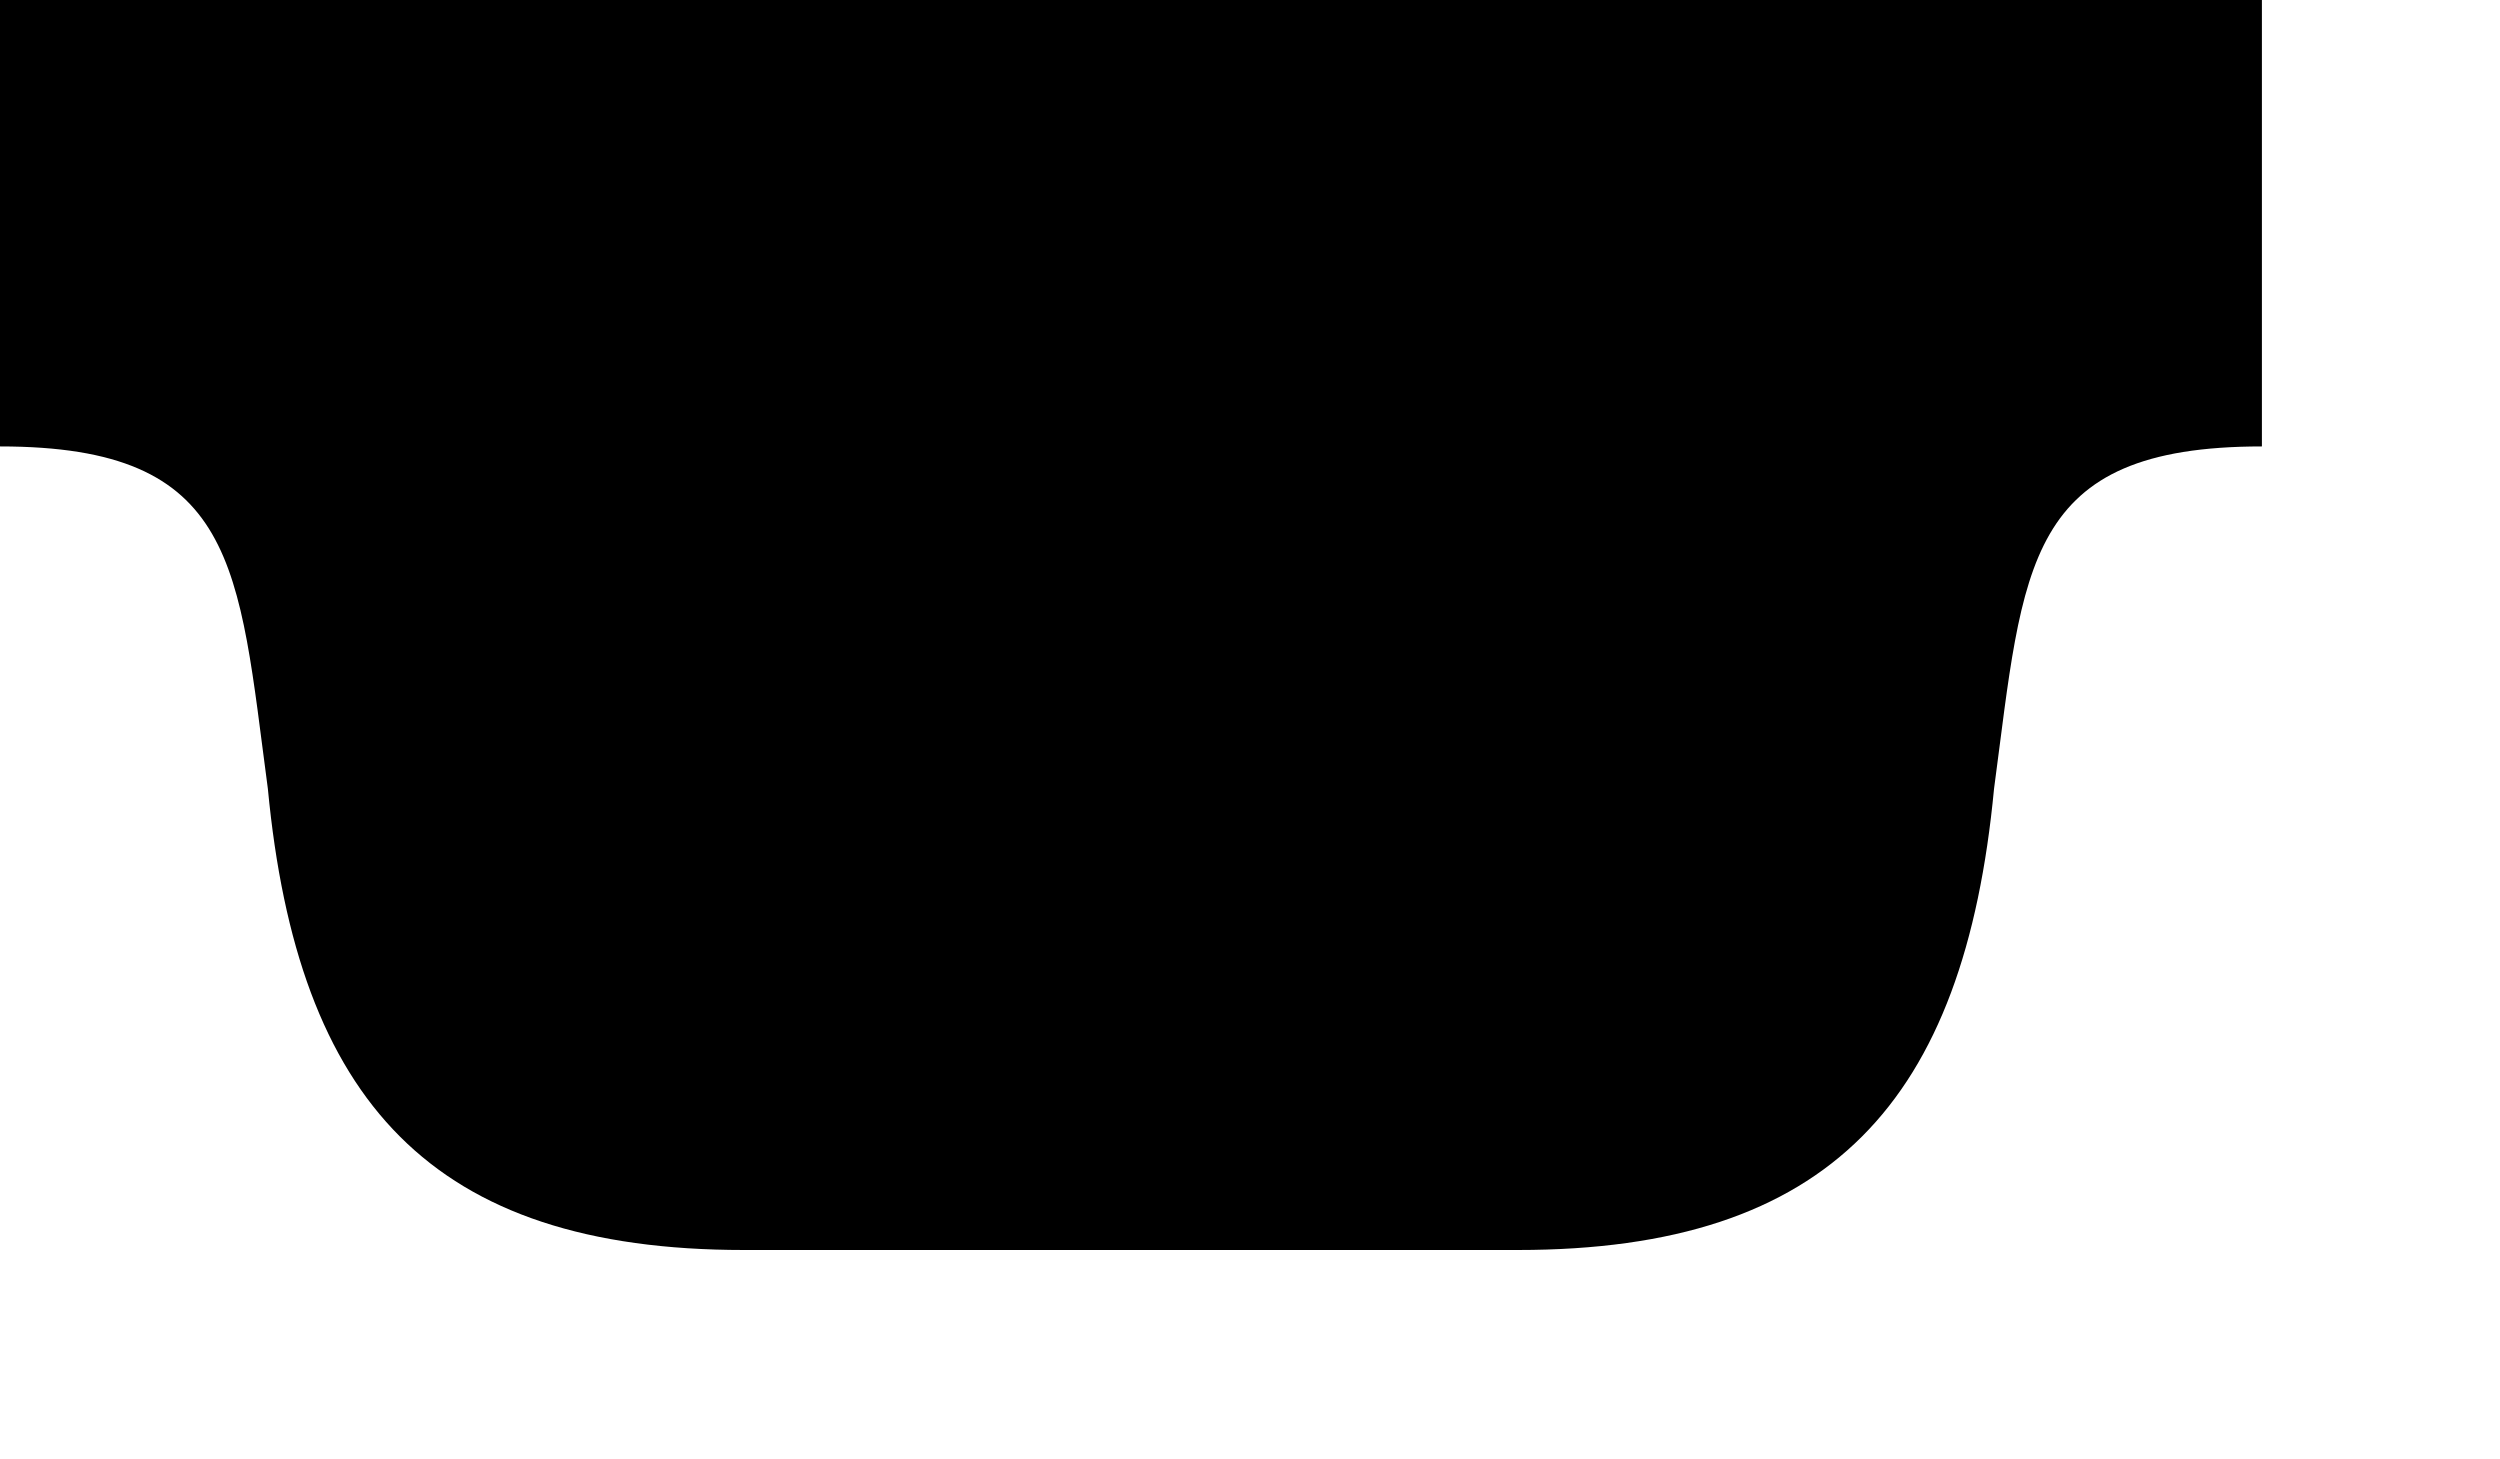
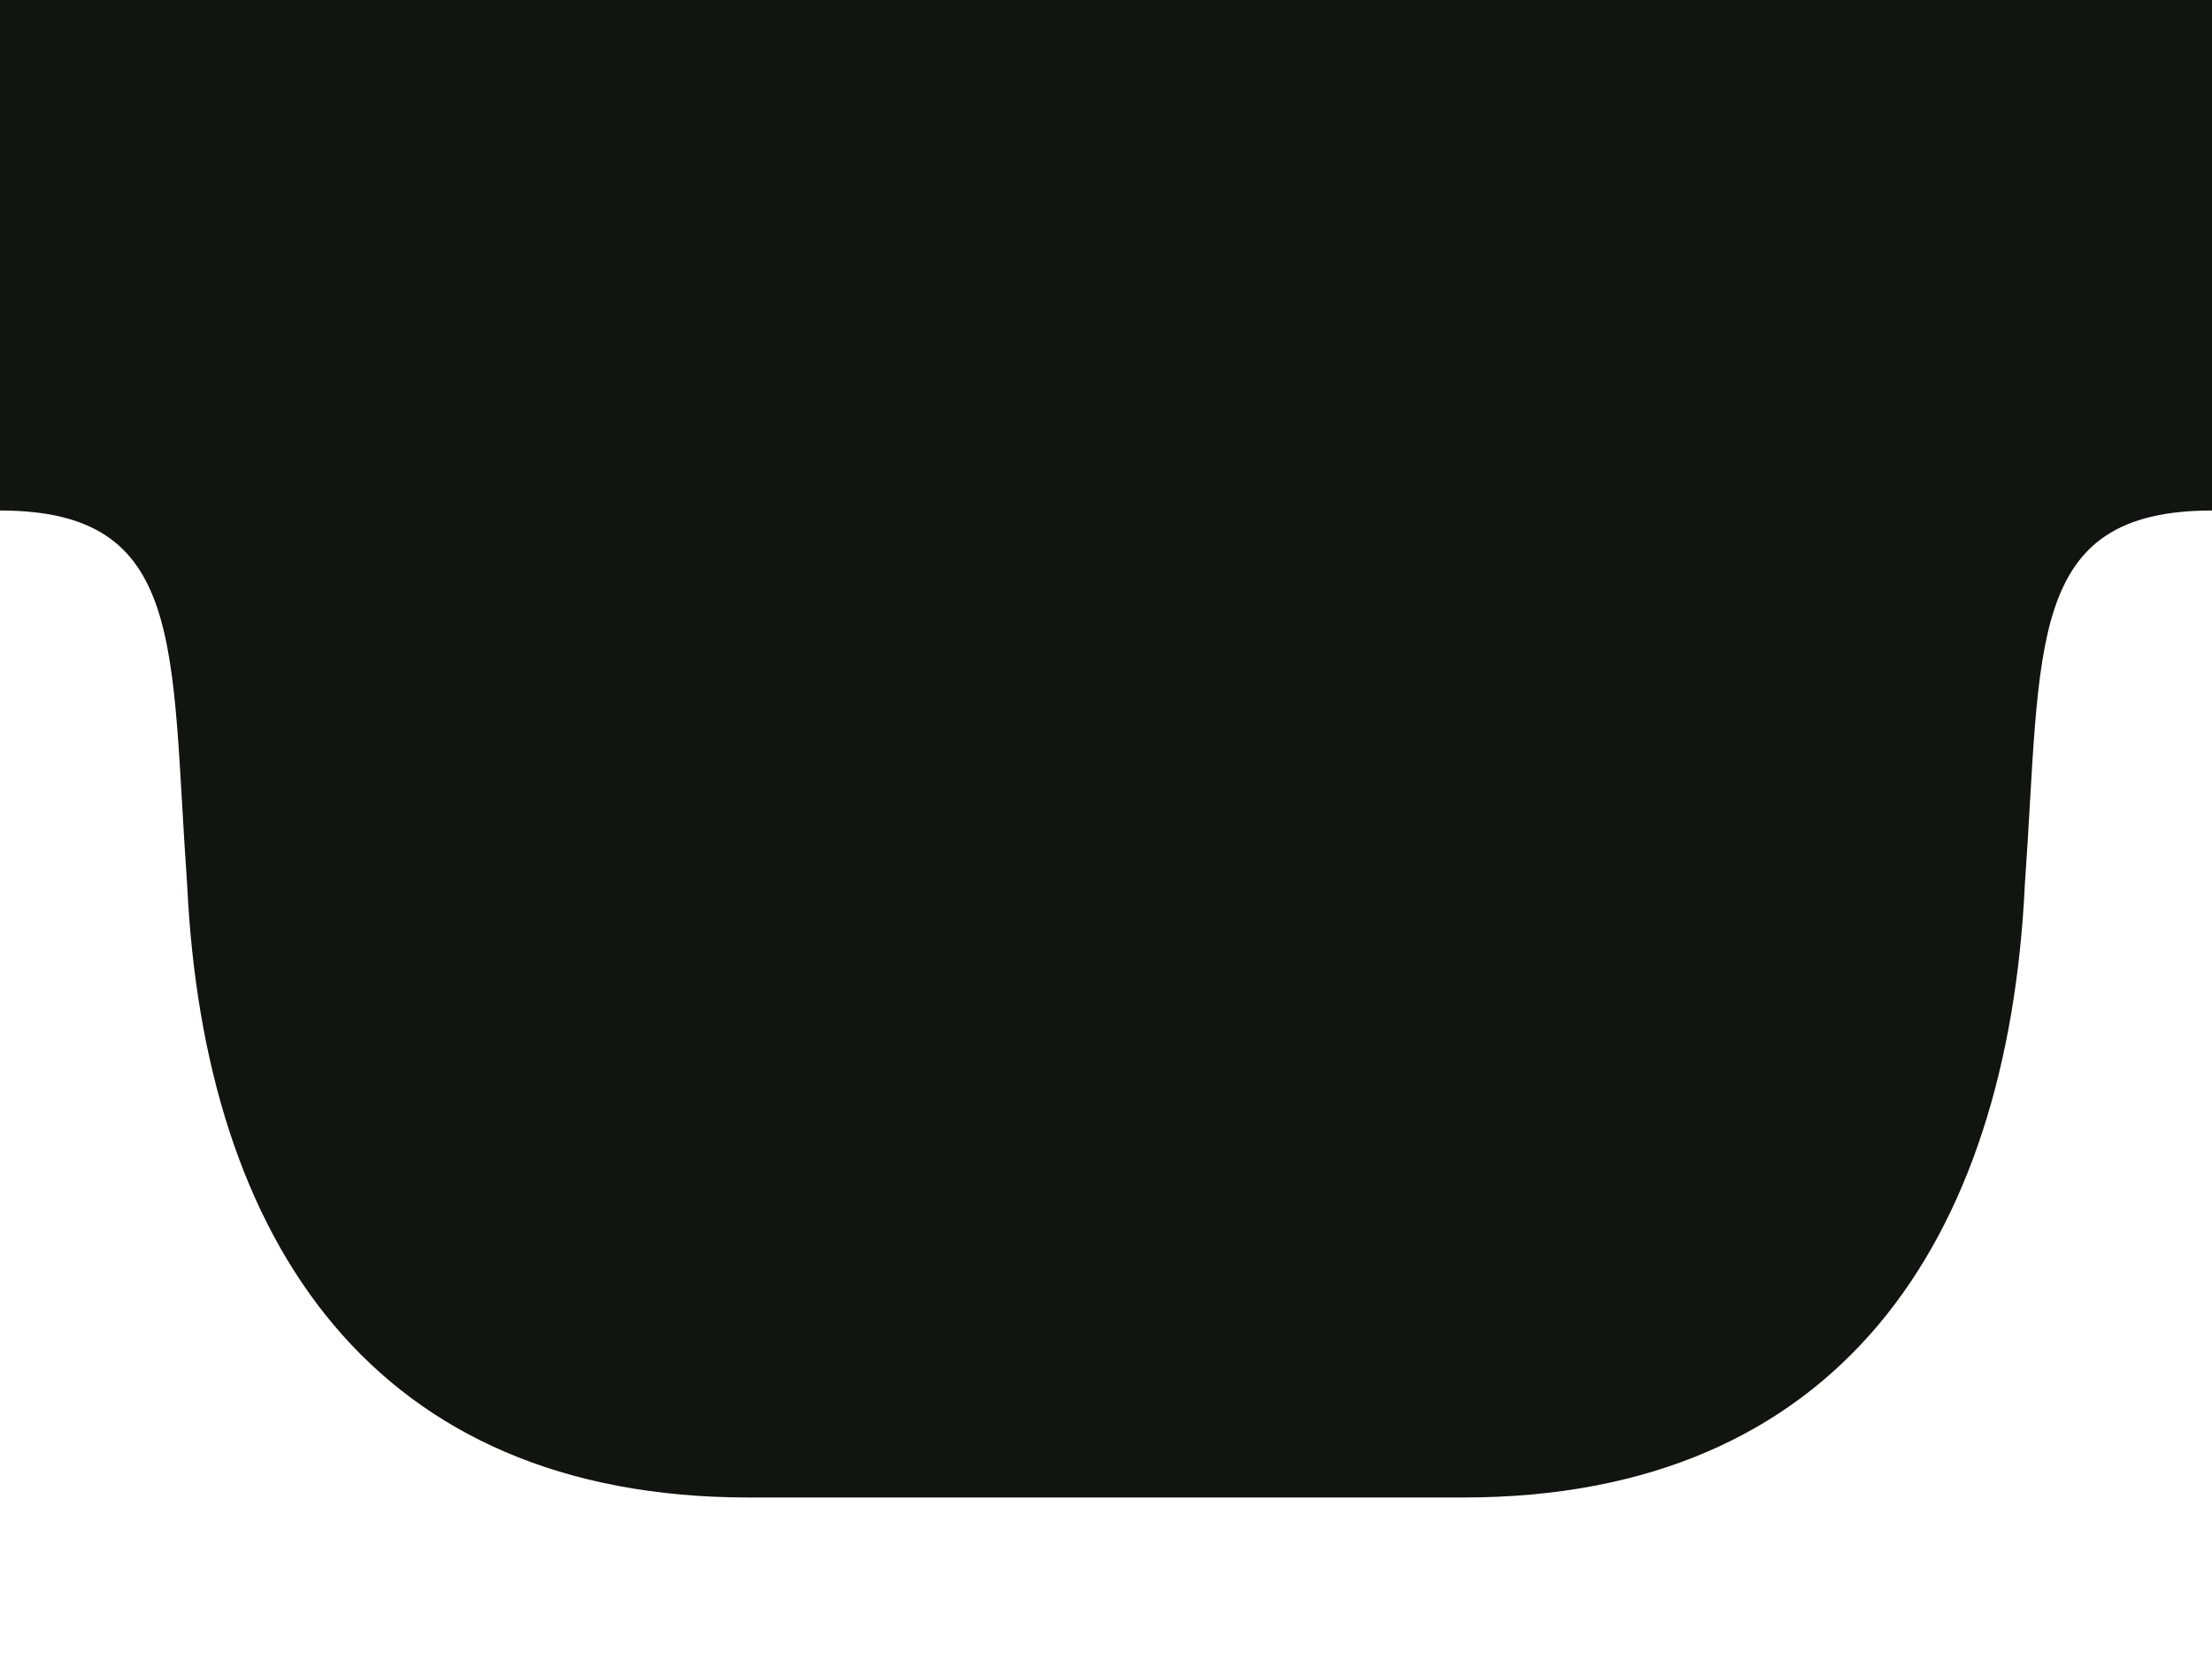
- <svg xmlns="http://www.w3.org/2000/svg" preserveAspectRatio="none" overflow="visible" style="display: block;" width="168" height="98" viewBox="0 0 168 98" fill="none">
+ <svg xmlns="http://www.w3.org/2000/svg" preserveAspectRatio="none" overflow="visible" style="display: block;" width="130" height="98" viewBox="0 0 130 98" fill="none">
  <g id="Open curved shoulder recess">
-     <path id="Vector" d="M0 0H152V30C136 30 136 38 134 53C132 74 123 84 102 84H50C29 84 20 74 18 53C16 38 16 30 0 30V0Z" fill="black" />
+     <path id="Vector" d="M0 0H130V30C119 30 120 38 119 52C118 73 108 88 86 88H44C22 88 12 73 11 52C10 38 11 30 0 30V0Z" fill="#111411" />
  </g>
</svg>
